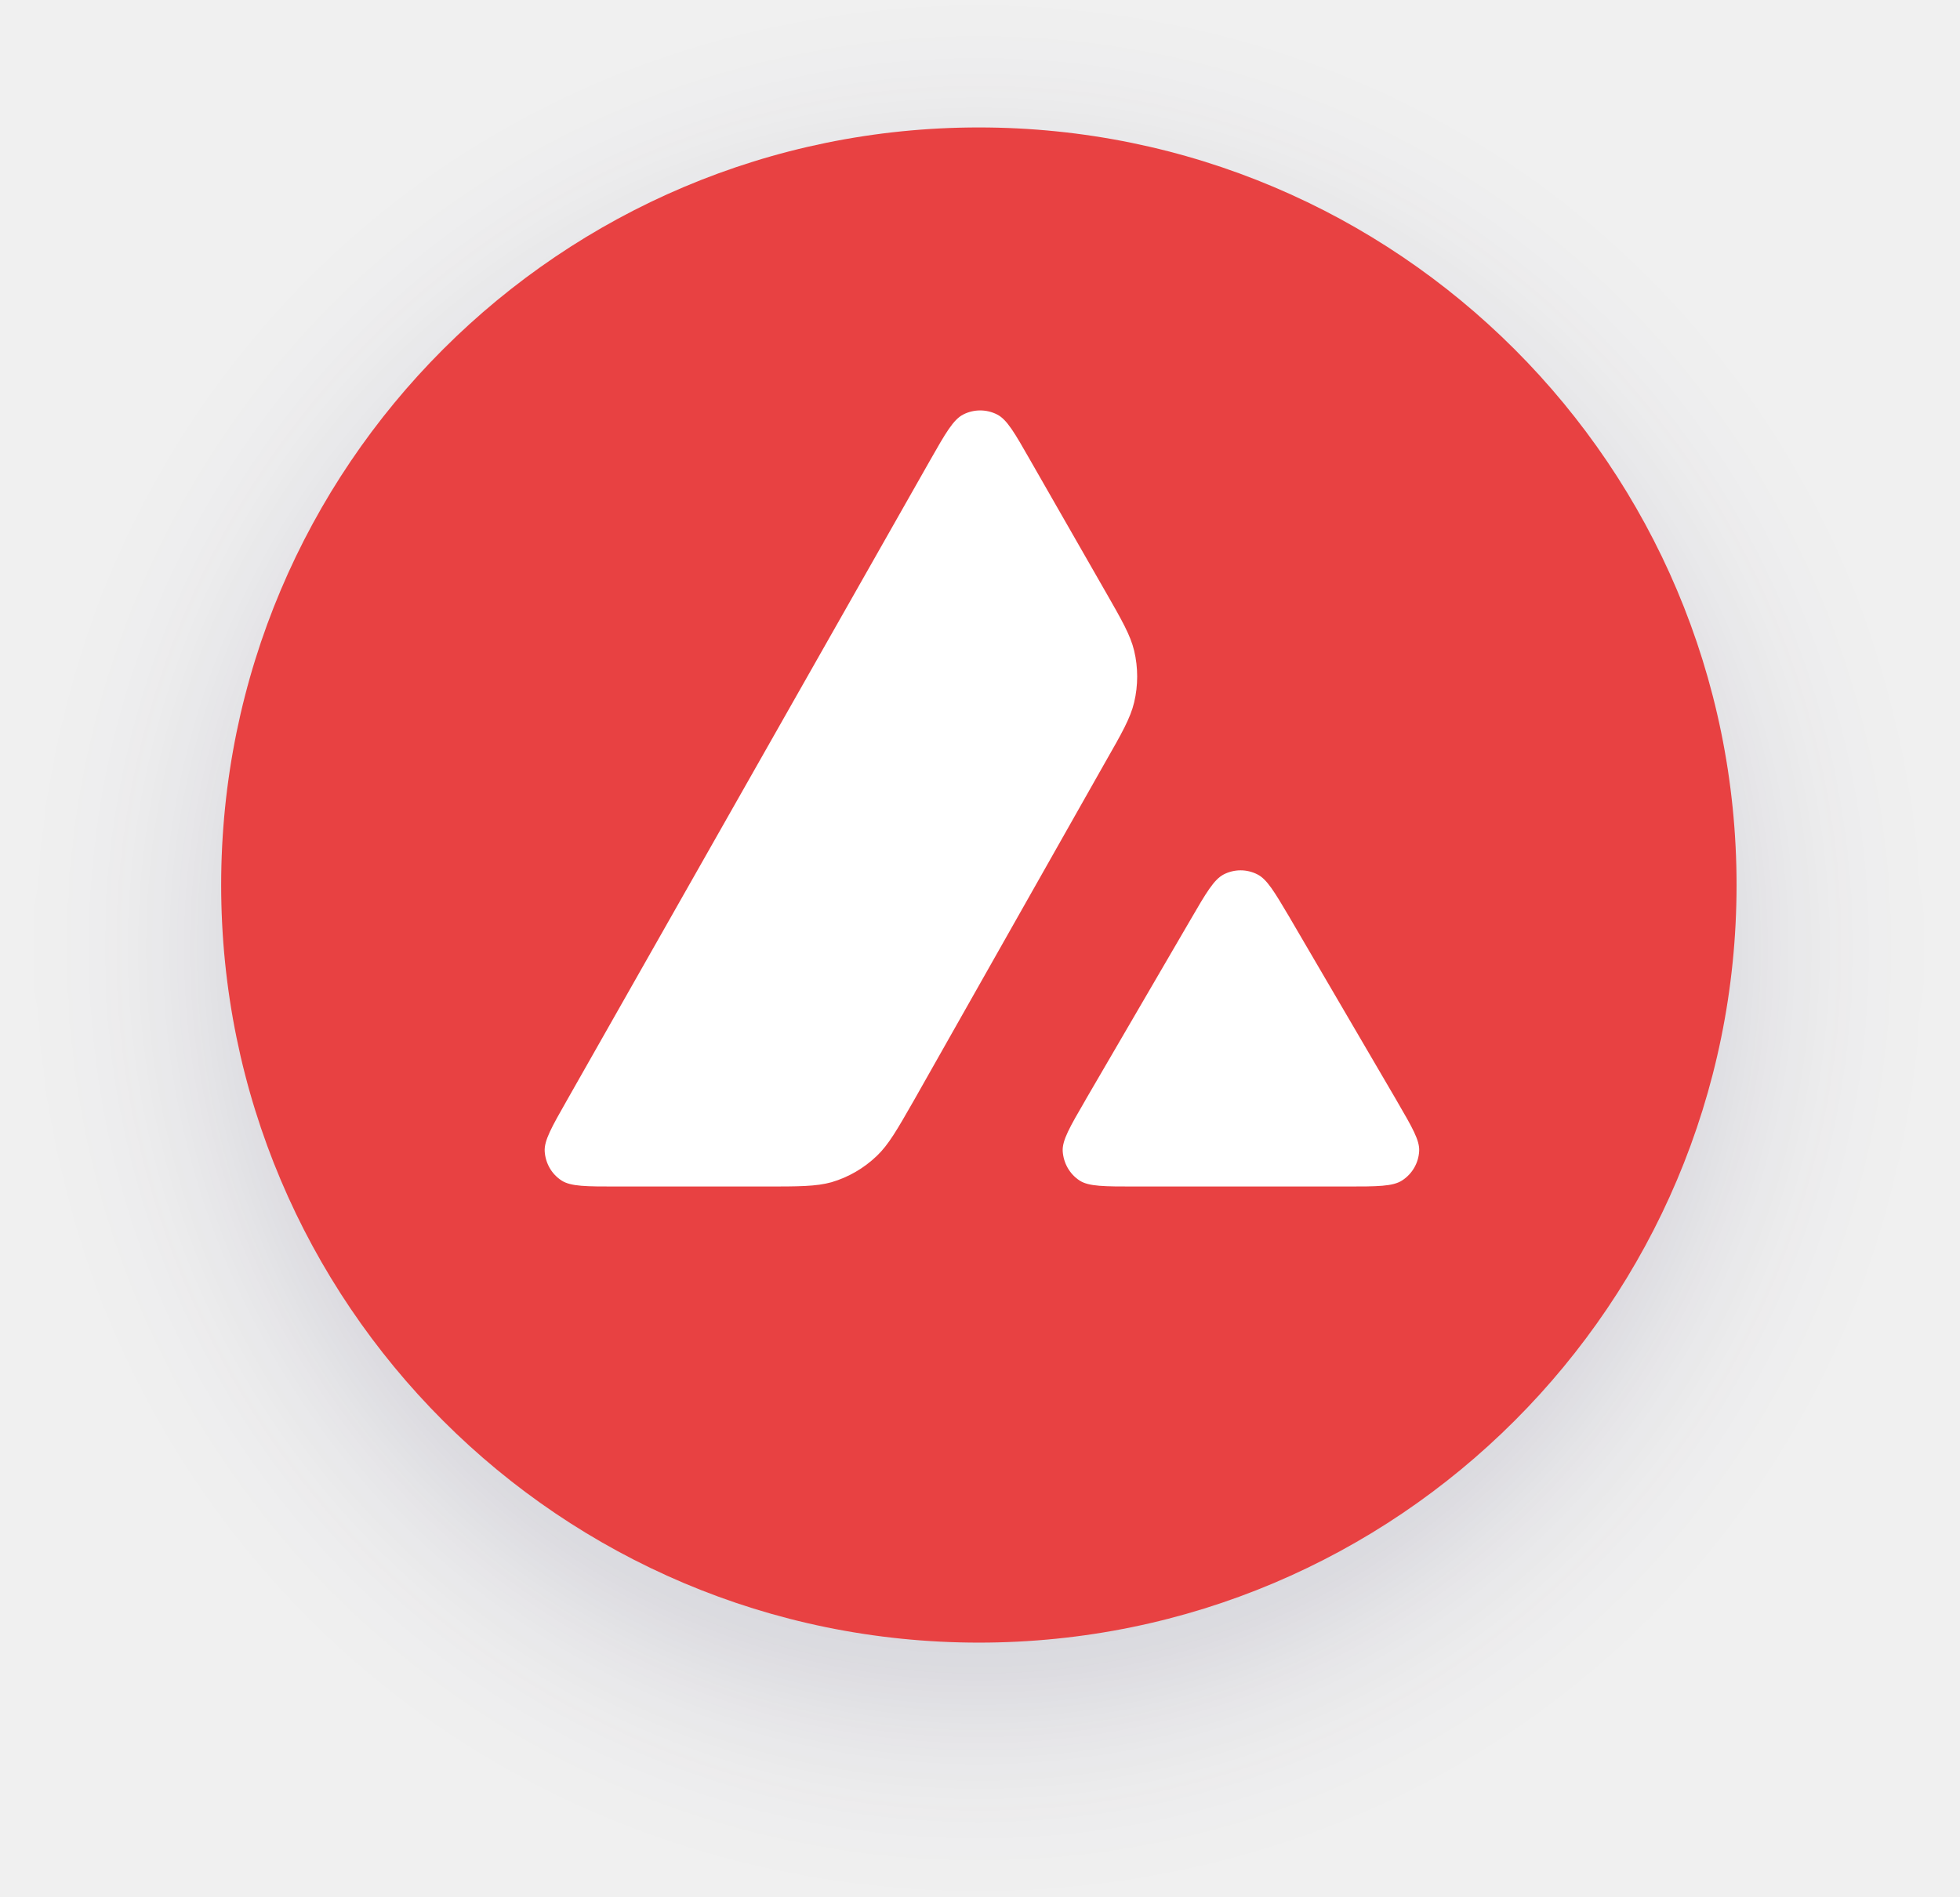
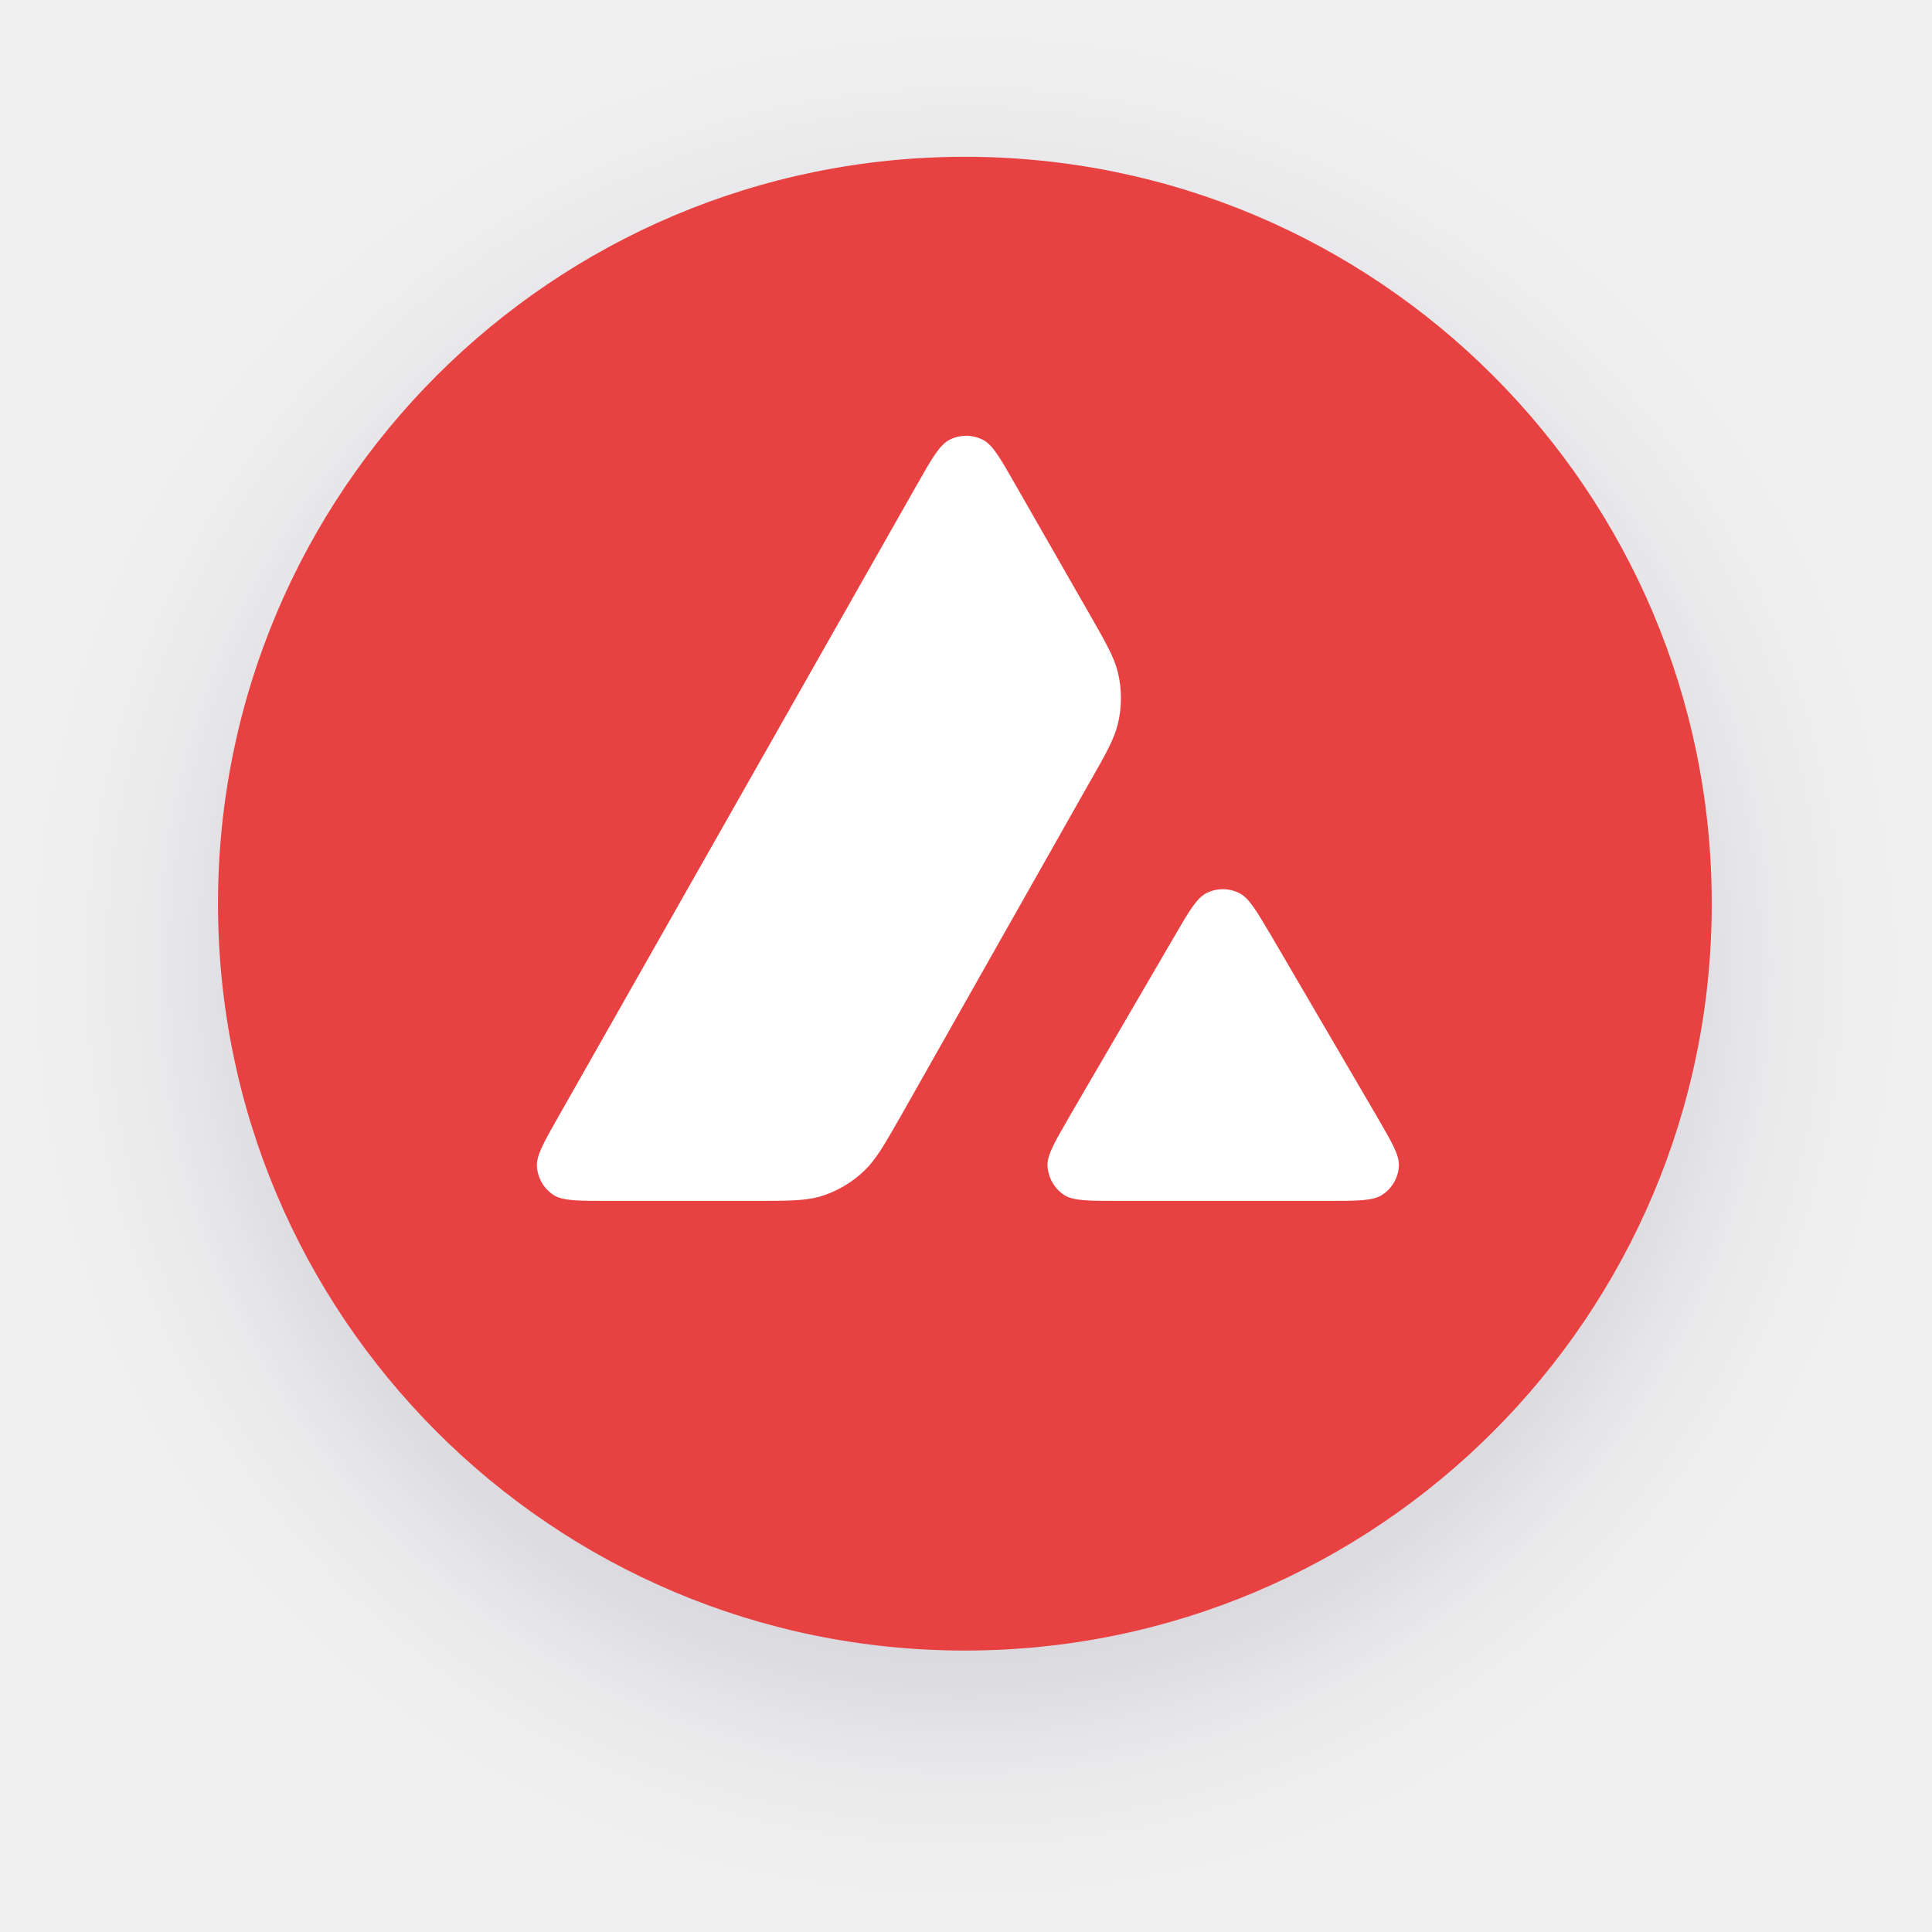
- <svg xmlns="http://www.w3.org/2000/svg" width="31" height="30" viewBox="0 0 31 30" fill="none">
+ <svg xmlns="http://www.w3.org/2000/svg" width="30" height="30" viewBox="0 0 31 30" fill="none">
  <g filter="url(#filter0_d_394_65047)">
    <g clip-path="url(#clip0_394_65047)">
      <path d="M22.878 6.117H8.07V19.585H22.878V6.117Z" fill="white" />
      <path fill-rule="evenodd" clip-rule="evenodd" d="M27.466 14C27.466 20.619 22.101 25.984 15.482 25.984C8.863 25.984 3.498 20.619 3.498 14C3.498 7.381 8.863 2.016 15.482 2.016C22.101 2.016 27.466 7.381 27.466 14ZM12.086 18.769H9.76C9.272 18.769 9.03 18.769 8.883 18.675C8.724 18.572 8.627 18.401 8.615 18.212C8.606 18.039 8.727 17.827 8.968 17.403L14.711 7.281C14.955 6.851 15.079 6.636 15.235 6.557C15.403 6.471 15.603 6.471 15.771 6.557C15.927 6.636 16.05 6.851 16.295 7.281L17.475 9.342L17.481 9.352C17.745 9.813 17.879 10.047 17.938 10.293C18.002 10.56 18.002 10.843 17.938 11.111C17.879 11.358 17.746 11.594 17.478 12.062L14.462 17.394L14.454 17.408C14.188 17.873 14.054 18.108 13.867 18.286C13.664 18.48 13.42 18.622 13.152 18.701C12.907 18.769 12.634 18.769 12.086 18.769ZM17.959 18.769H21.292C21.784 18.769 22.031 18.769 22.178 18.672C22.337 18.569 22.437 18.395 22.446 18.207C22.455 18.039 22.337 17.835 22.105 17.436C22.097 17.422 22.089 17.408 22.081 17.394L20.412 14.539L20.393 14.506C20.158 14.11 20.04 13.909 19.888 13.832C19.72 13.746 19.523 13.746 19.355 13.832C19.202 13.911 19.078 14.12 18.834 14.541L17.17 17.397L17.165 17.407C16.921 17.827 16.799 18.037 16.808 18.21C16.82 18.398 16.917 18.572 17.076 18.675C17.22 18.769 17.468 18.769 17.959 18.769Z" fill="#E84142" />
    </g>
  </g>
  <defs>
    <filter id="filter0_d_394_65047" x="0.49" y="0" width="30" height="30" filterUnits="userSpaceOnUse" color-interpolation-filters="sRGB">
      <feFlood flood-opacity="0" result="BackgroundImageFix" />
      <feColorMatrix in="SourceAlpha" type="matrix" values="0 0 0 0 0 0 0 0 0 0 0 0 0 0 0 0 0 0 127 0" result="hardAlpha" />
      <feOffset dy="1" />
      <feGaussianBlur stdDeviation="1.5" />
      <feColorMatrix type="matrix" values="0 0 0 0 0.129 0 0 0 0 0.106 0 0 0 0 0.306 0 0 0 0.15 0" />
      <feBlend mode="normal" in2="BackgroundImageFix" result="effect1_dropShadow_394_65047" />
      <feBlend mode="normal" in="SourceGraphic" in2="effect1_dropShadow_394_65047" result="shape" />
    </filter>
    <clipPath id="clip0_394_65047">
      <rect width="23.984" height="24" fill="white" transform="translate(3.48999 2)" />
    </clipPath>
  </defs>
</svg>
